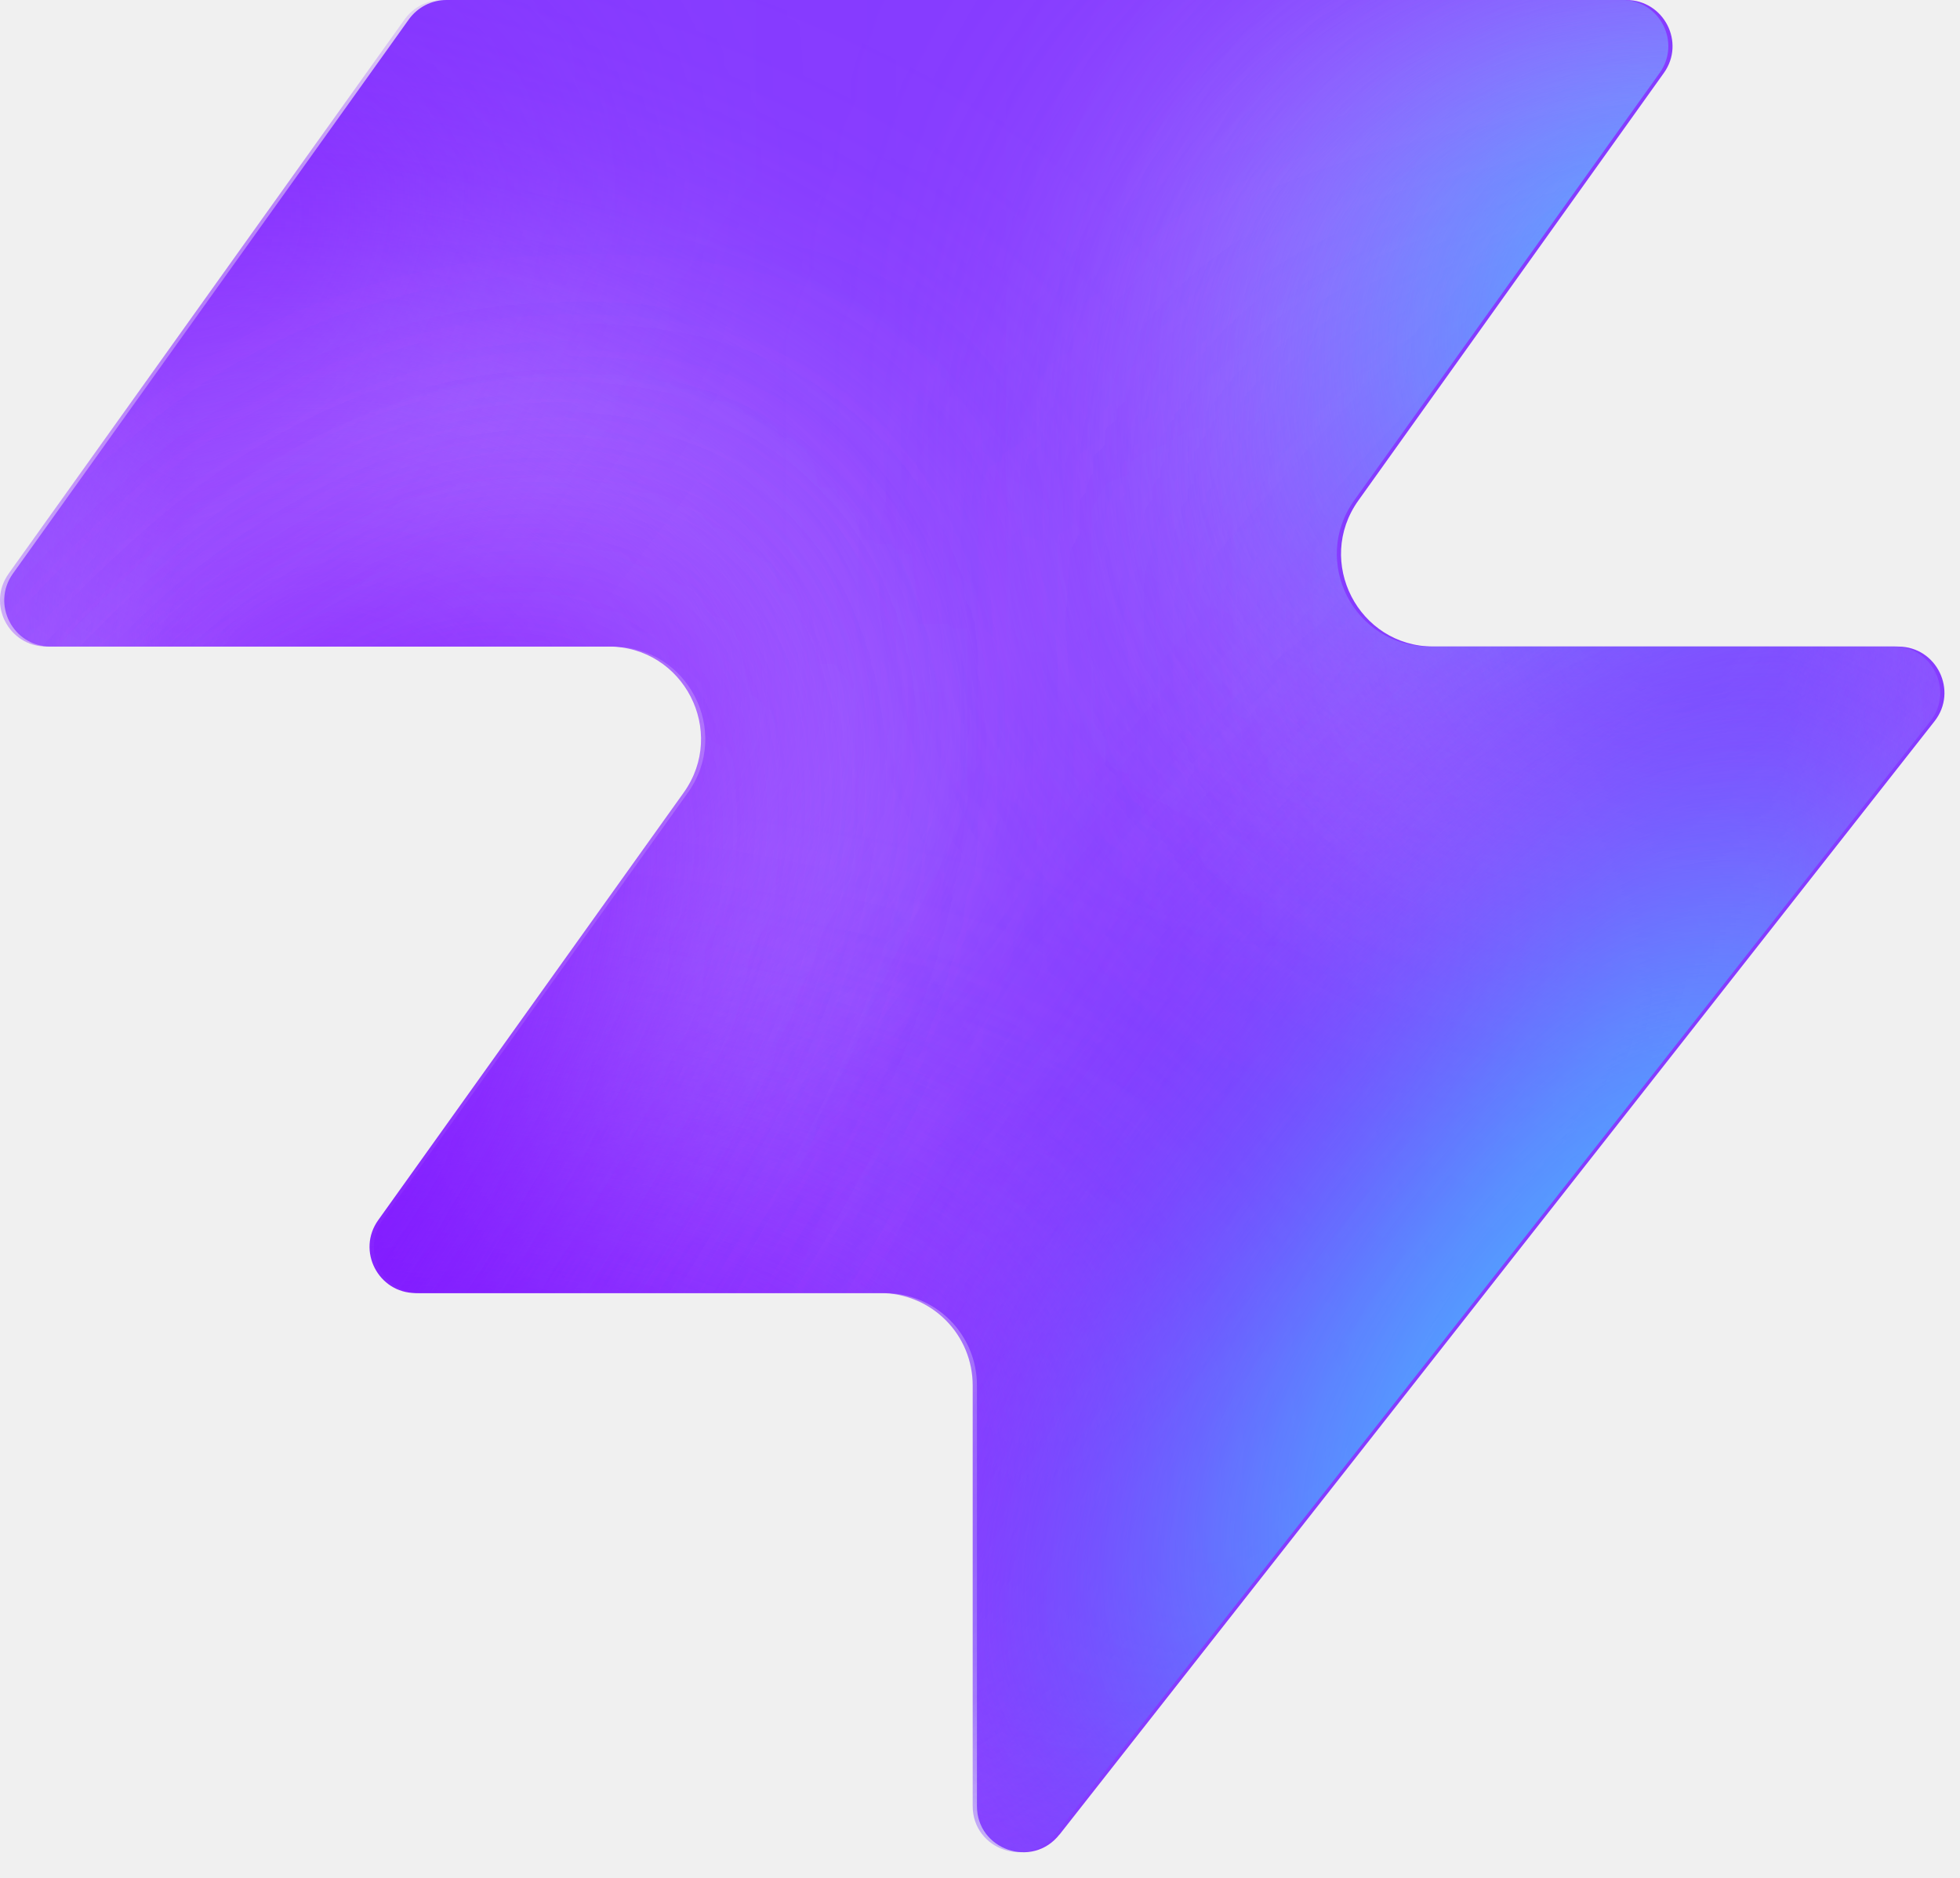
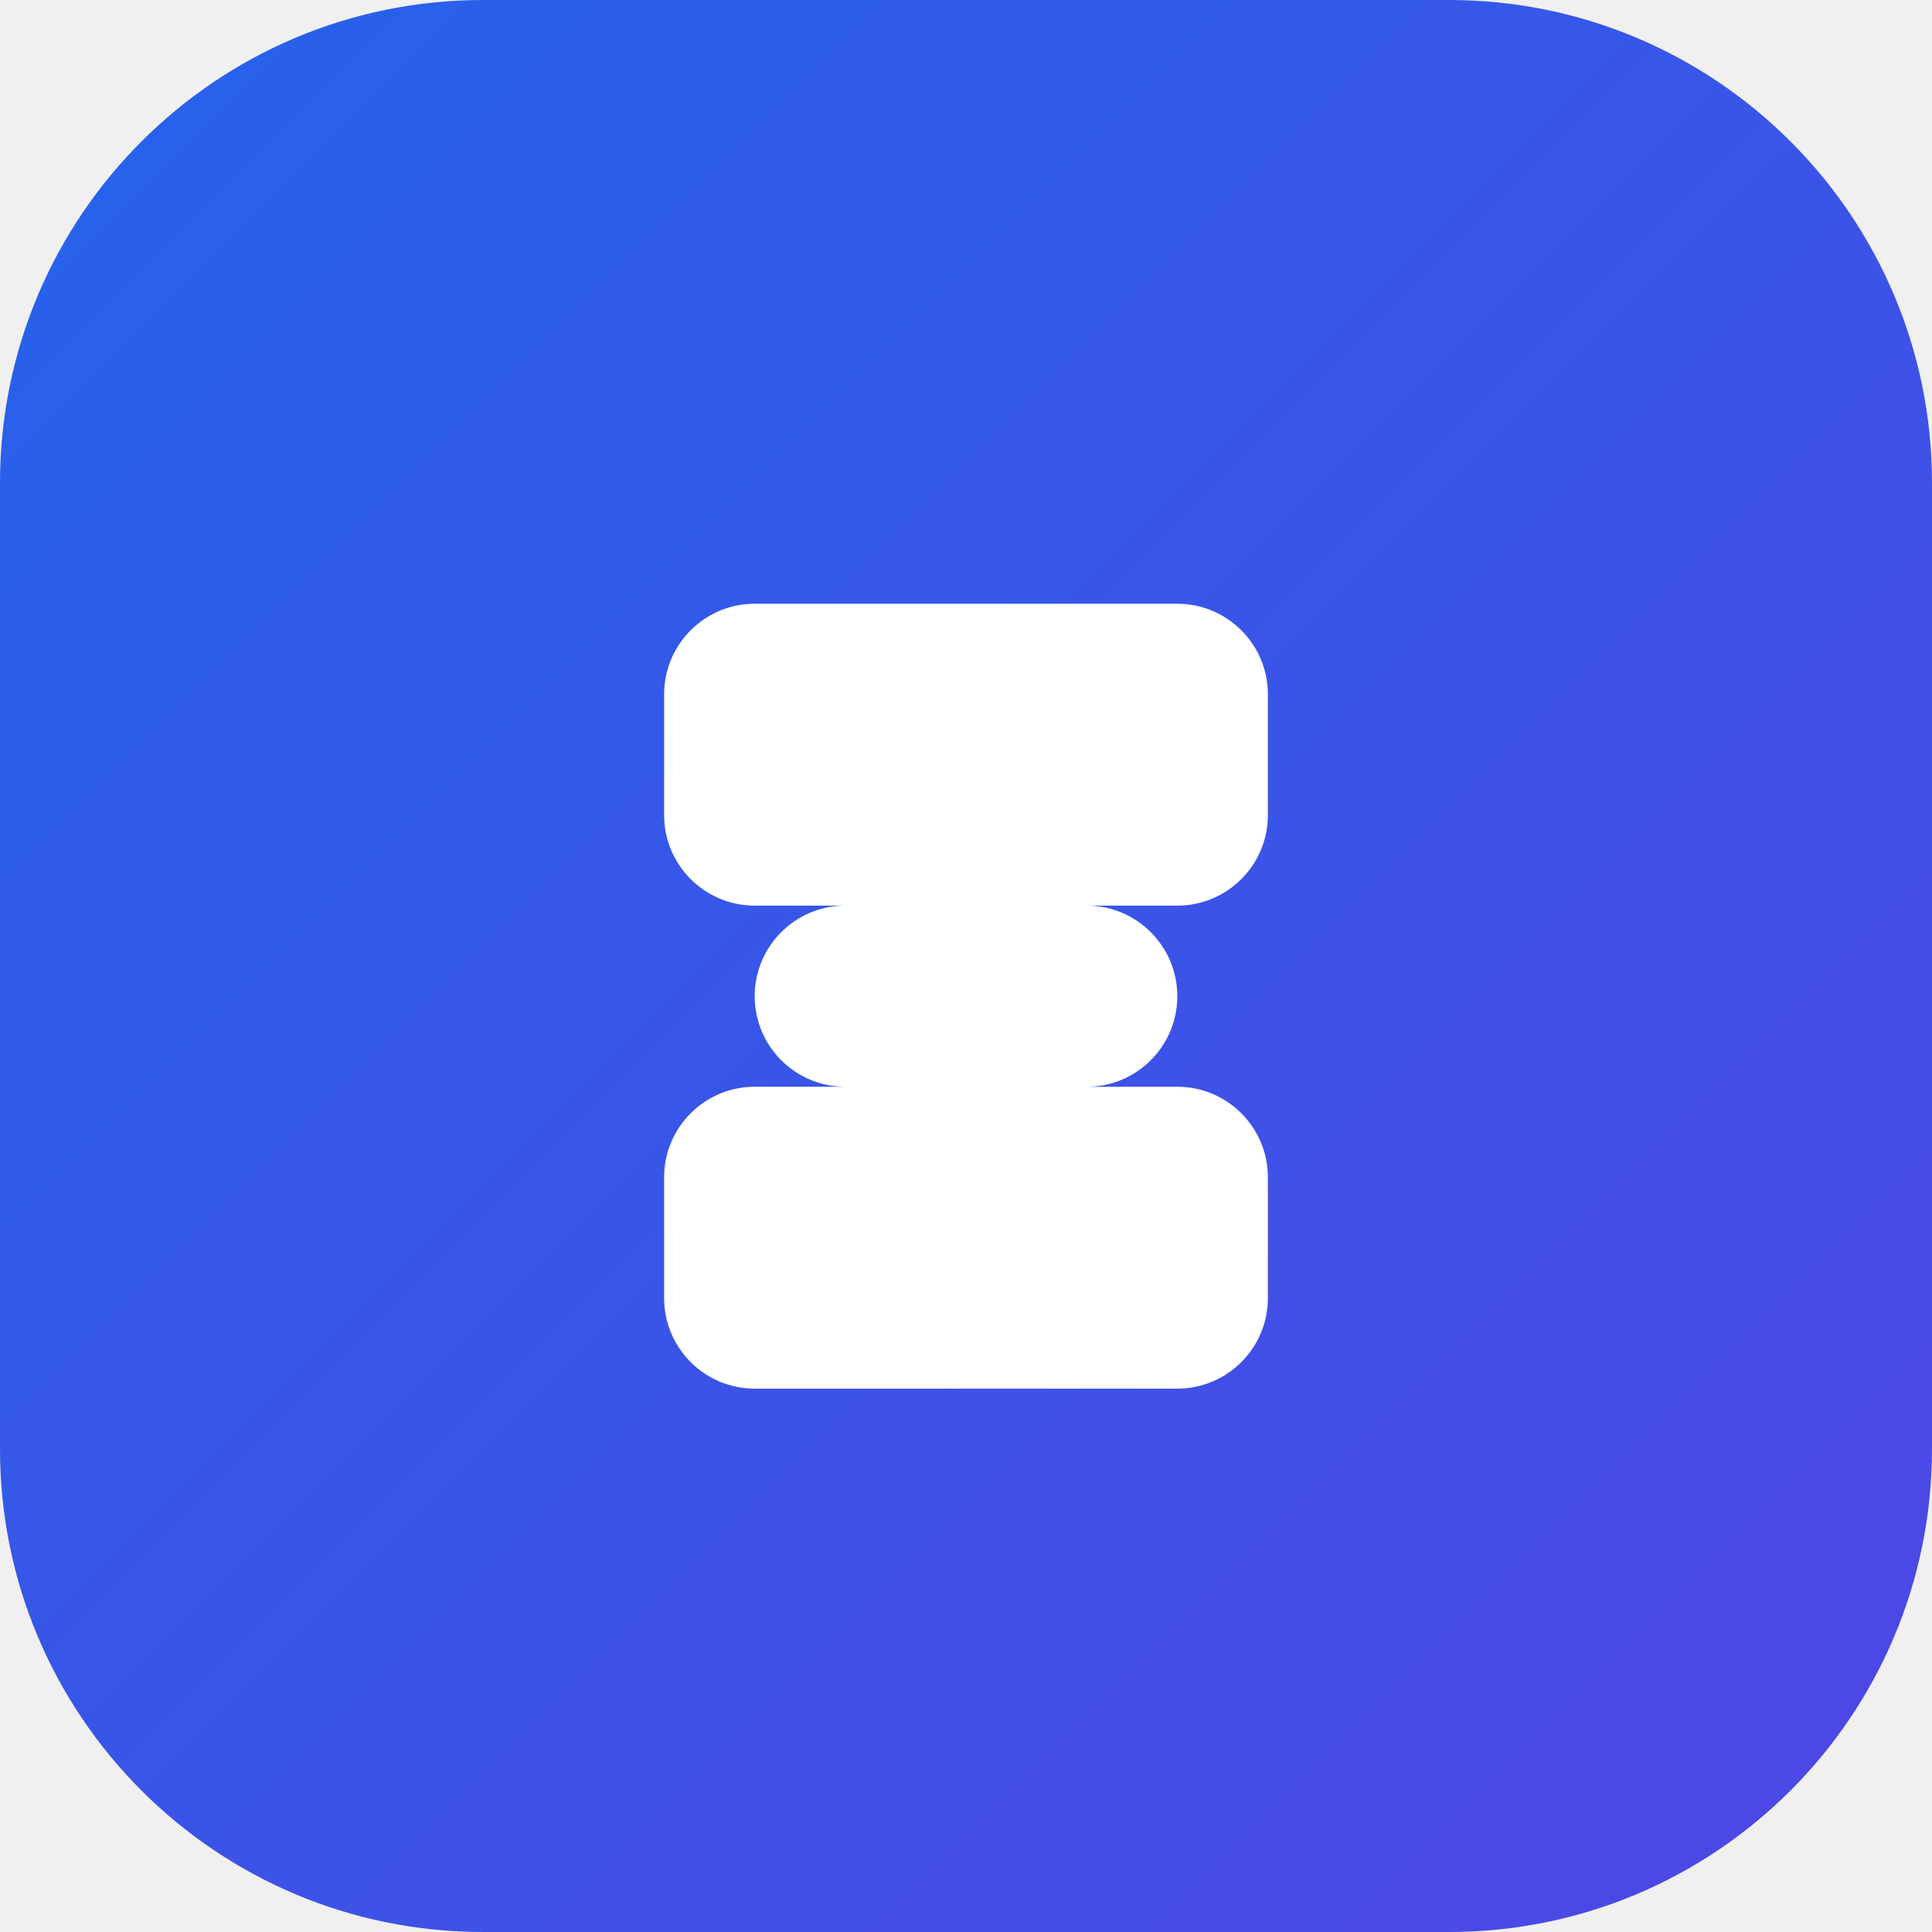
- <svg xmlns="http://www.w3.org/2000/svg" width="48" height="46" fill="none" viewBox="0 0 48 46">
-   <path fill="#863bff" d="M25.946 44.938c-.664.845-2.021.375-2.021-.698V33.937a2.26 2.26 0 0 0-2.262-2.262H10.287c-.92 0-1.456-1.04-.92-1.788l7.48-10.471c1.07-1.497 0-3.578-1.842-3.578H1.237c-.92 0-1.456-1.04-.92-1.788L10.013.474c.214-.297.556-.474.92-.474h28.894c.92 0 1.456 1.04.92 1.788l-7.48 10.471c-1.07 1.498 0 3.579 1.842 3.579h11.377c.943 0 1.473 1.088.89 1.83L25.947 44.94z" style="fill:#863bff;fill:color(display-p3 .525 .23 1);fill-opacity:1" />
-   <mask id="a" width="48" height="46" x="0" y="0" maskUnits="userSpaceOnUse" style="mask-type:alpha">
-     <path fill="#000" d="M25.842 44.938c-.664.844-2.021.375-2.021-.698V33.937a2.26 2.26 0 0 0-2.262-2.262H10.183c-.92 0-1.456-1.04-.92-1.788l7.48-10.471c1.07-1.498 0-3.579-1.842-3.579H1.133c-.92 0-1.456-1.04-.92-1.787L9.91.473c.214-.297.556-.474.92-.474h28.894c.92 0 1.456 1.04.92 1.788l-7.48 10.471c-1.07 1.498 0 3.578 1.842 3.578h11.377c.943 0 1.473 1.088.89 1.832L25.843 44.94z" style="fill:#000;fill-opacity:1" />
-   </mask>
-   <g mask="url(#a)">
-     <g filter="url(#b)">
-       <ellipse cx="5.508" cy="14.704" fill="#ede6ff" rx="5.508" ry="14.704" style="fill:#ede6ff;fill:color(display-p3 .927 .903 1);fill-opacity:1" transform="matrix(.00324 1 1 -.00324 -4.47 31.516)" />
-     </g>
-     <g filter="url(#c)">
-       <ellipse cx="10.399" cy="29.851" fill="#ede6ff" rx="10.399" ry="29.851" style="fill:#ede6ff;fill:color(display-p3 .927 .903 1);fill-opacity:1" transform="matrix(.00324 1 1 -.00324 -39.328 7.883)" />
-     </g>
-     <g filter="url(#d)">
-       <ellipse cx="5.508" cy="30.487" fill="#7e14ff" rx="5.508" ry="30.487" style="fill:#7e14ff;fill:color(display-p3 .492 .077 1);fill-opacity:1" transform="rotate(89.814 -25.913 -14.639)scale(1 -1)" />
-     </g>
-     <g filter="url(#e)">
-       <ellipse cx="5.508" cy="30.599" fill="#7e14ff" rx="5.508" ry="30.599" style="fill:#7e14ff;fill:color(display-p3 .492 .077 1);fill-opacity:1" transform="rotate(89.814 -32.644 -3.334)scale(1 -1)" />
-     </g>
-     <g filter="url(#f)">
-       <ellipse cx="5.508" cy="30.599" fill="#7e14ff" rx="5.508" ry="30.599" style="fill:#7e14ff;fill:color(display-p3 .492 .077 1);fill-opacity:1" transform="matrix(.00324 1 1 -.00324 -34.34 30.47)" />
-     </g>
-     <g filter="url(#g)">
-       <ellipse cx="14.072" cy="22.078" fill="#ede6ff" rx="14.072" ry="22.078" style="fill:#ede6ff;fill:color(display-p3 .927 .903 1);fill-opacity:1" transform="rotate(93.35 24.506 48.493)scale(-1 1)" />
-     </g>
-     <g filter="url(#h)">
-       <ellipse cx="3.47" cy="21.501" fill="#7e14ff" rx="3.47" ry="21.501" style="fill:#7e14ff;fill:color(display-p3 .492 .077 1);fill-opacity:1" transform="rotate(89.009 28.708 47.59)scale(-1 1)" />
-     </g>
-     <g filter="url(#i)">
-       <ellipse cx="3.47" cy="21.501" fill="#7e14ff" rx="3.47" ry="21.501" style="fill:#7e14ff;fill:color(display-p3 .492 .077 1);fill-opacity:1" transform="rotate(89.009 28.708 47.59)scale(-1 1)" />
-     </g>
-     <g filter="url(#j)">
-       <ellipse cx=".387" cy="8.972" fill="#7e14ff" rx="4.407" ry="29.108" style="fill:#7e14ff;fill:color(display-p3 .492 .077 1);fill-opacity:1" transform="rotate(39.51 .387 8.972)" />
-     </g>
-     <g filter="url(#k)">
-       <ellipse cx="47.523" cy="-6.092" fill="#7e14ff" rx="4.407" ry="29.108" style="fill:#7e14ff;fill:color(display-p3 .492 .077 1);fill-opacity:1" transform="rotate(37.892 47.523 -6.092)" />
-     </g>
-     <g filter="url(#l)">
-       <ellipse cx="41.412" cy="6.333" fill="#47bfff" rx="5.971" ry="9.665" style="fill:#47bfff;fill:color(display-p3 .28 .748 1);fill-opacity:1" transform="rotate(37.892 41.412 6.333)" />
-     </g>
-     <g filter="url(#m)">
-       <ellipse cx="-1.879" cy="38.332" fill="#7e14ff" rx="4.407" ry="29.108" style="fill:#7e14ff;fill:color(display-p3 .492 .077 1);fill-opacity:1" transform="rotate(37.892 -1.88 38.332)" />
-     </g>
-     <g filter="url(#n)">
-       <ellipse cx="-1.879" cy="38.332" fill="#7e14ff" rx="4.407" ry="29.108" style="fill:#7e14ff;fill:color(display-p3 .492 .077 1);fill-opacity:1" transform="rotate(37.892 -1.88 38.332)" />
-     </g>
-     <g filter="url(#o)">
-       <ellipse cx="35.651" cy="29.907" fill="#7e14ff" rx="4.407" ry="29.108" style="fill:#7e14ff;fill:color(display-p3 .492 .077 1);fill-opacity:1" transform="rotate(37.892 35.651 29.907)" />
-     </g>
-     <g filter="url(#p)">
-       <ellipse cx="38.418" cy="32.4" fill="#47bfff" rx="5.971" ry="15.297" style="fill:#47bfff;fill:color(display-p3 .28 .748 1);fill-opacity:1" transform="rotate(37.892 38.418 32.4)" />
-     </g>
-   </g>
+ <svg xmlns="http://www.w3.org/2000/svg" width="32" height="32" viewBox="0 0 32 32" fill="none">
+   <rect width="32" height="32" rx="8" fill="url(#paint0_linear)" />
+   <path d="M11 21.5C11 22.328 11.672 23 12.5 23H19.5C20.328 23 21 22.328 21 21.5V19.5C21 18.672 20.328 18 19.5 18H14C13.172 18 12.5 17.328 12.5 16.5C12.5 15.672 13.172 15 14 15H19.5C20.328 15 21 14.328 21 13.5V11.5C21 10.672 20.328 10 19.5 10H12.5C11.672 10 11 10.672 11 11.5V13.5C11 14.328 11.672 15 12.5 15H18C18.828 15 19.5 15.672 19.5 16.5C19.5 17.328 18.828 18 18 18H12.5C11.672 18 11 18.672 11 19.5V21.5Z" fill="white" />
  <defs>
-     <filter id="b" width="60.045" height="41.654" x="-19.77" y="16.149" color-interpolation-filters="sRGB" filterUnits="userSpaceOnUse">
-       <feFlood flood-opacity="0" result="BackgroundImageFix" />
-       <feBlend in="SourceGraphic" in2="BackgroundImageFix" result="shape" />
-       <feGaussianBlur result="effect1_foregroundBlur_2002_17158" stdDeviation="7.659" />
-     </filter>
-     <filter id="c" width="90.34" height="51.437" x="-54.613" y="-7.533" color-interpolation-filters="sRGB" filterUnits="userSpaceOnUse">
-       <feFlood flood-opacity="0" result="BackgroundImageFix" />
-       <feBlend in="SourceGraphic" in2="BackgroundImageFix" result="shape" />
-       <feGaussianBlur result="effect1_foregroundBlur_2002_17158" stdDeviation="7.659" />
-     </filter>
-     <filter id="d" width="79.355" height="29.4" x="-49.64" y="2.03" color-interpolation-filters="sRGB" filterUnits="userSpaceOnUse">
-       <feFlood flood-opacity="0" result="BackgroundImageFix" />
-       <feBlend in="SourceGraphic" in2="BackgroundImageFix" result="shape" />
-       <feGaussianBlur result="effect1_foregroundBlur_2002_17158" stdDeviation="4.596" />
-     </filter>
-     <filter id="e" width="79.579" height="29.4" x="-45.045" y="20.029" color-interpolation-filters="sRGB" filterUnits="userSpaceOnUse">
-       <feFlood flood-opacity="0" result="BackgroundImageFix" />
-       <feBlend in="SourceGraphic" in2="BackgroundImageFix" result="shape" />
-       <feGaussianBlur result="effect1_foregroundBlur_2002_17158" stdDeviation="4.596" />
-     </filter>
-     <filter id="f" width="79.579" height="29.4" x="-43.513" y="21.178" color-interpolation-filters="sRGB" filterUnits="userSpaceOnUse">
-       <feFlood flood-opacity="0" result="BackgroundImageFix" />
-       <feBlend in="SourceGraphic" in2="BackgroundImageFix" result="shape" />
-       <feGaussianBlur result="effect1_foregroundBlur_2002_17158" stdDeviation="4.596" />
-     </filter>
-     <filter id="g" width="74.749" height="58.852" x="15.756" y="-17.901" color-interpolation-filters="sRGB" filterUnits="userSpaceOnUse">
-       <feFlood flood-opacity="0" result="BackgroundImageFix" />
-       <feBlend in="SourceGraphic" in2="BackgroundImageFix" result="shape" />
-       <feGaussianBlur result="effect1_foregroundBlur_2002_17158" stdDeviation="7.659" />
-     </filter>
-     <filter id="h" width="61.377" height="25.362" x="23.548" y="2.284" color-interpolation-filters="sRGB" filterUnits="userSpaceOnUse">
-       <feFlood flood-opacity="0" result="BackgroundImageFix" />
-       <feBlend in="SourceGraphic" in2="BackgroundImageFix" result="shape" />
-       <feGaussianBlur result="effect1_foregroundBlur_2002_17158" stdDeviation="4.596" />
-     </filter>
-     <filter id="i" width="61.377" height="25.362" x="23.548" y="2.284" color-interpolation-filters="sRGB" filterUnits="userSpaceOnUse">
-       <feFlood flood-opacity="0" result="BackgroundImageFix" />
-       <feBlend in="SourceGraphic" in2="BackgroundImageFix" result="shape" />
-       <feGaussianBlur result="effect1_foregroundBlur_2002_17158" stdDeviation="4.596" />
-     </filter>
-     <filter id="j" width="56.045" height="63.649" x="-27.636" y="-22.853" color-interpolation-filters="sRGB" filterUnits="userSpaceOnUse">
-       <feFlood flood-opacity="0" result="BackgroundImageFix" />
-       <feBlend in="SourceGraphic" in2="BackgroundImageFix" result="shape" />
-       <feGaussianBlur result="effect1_foregroundBlur_2002_17158" stdDeviation="4.596" />
-     </filter>
-     <filter id="k" width="54.814" height="64.646" x="20.116" y="-38.415" color-interpolation-filters="sRGB" filterUnits="userSpaceOnUse">
-       <feFlood flood-opacity="0" result="BackgroundImageFix" />
-       <feBlend in="SourceGraphic" in2="BackgroundImageFix" result="shape" />
-       <feGaussianBlur result="effect1_foregroundBlur_2002_17158" stdDeviation="4.596" />
-     </filter>
-     <filter id="l" width="33.541" height="35.313" x="24.641" y="-11.323" color-interpolation-filters="sRGB" filterUnits="userSpaceOnUse">
-       <feFlood flood-opacity="0" result="BackgroundImageFix" />
-       <feBlend in="SourceGraphic" in2="BackgroundImageFix" result="shape" />
-       <feGaussianBlur result="effect1_foregroundBlur_2002_17158" stdDeviation="4.596" />
-     </filter>
-     <filter id="m" width="54.814" height="64.646" x="-29.286" y="6.009" color-interpolation-filters="sRGB" filterUnits="userSpaceOnUse">
-       <feFlood flood-opacity="0" result="BackgroundImageFix" />
-       <feBlend in="SourceGraphic" in2="BackgroundImageFix" result="shape" />
-       <feGaussianBlur result="effect1_foregroundBlur_2002_17158" stdDeviation="4.596" />
-     </filter>
-     <filter id="n" width="54.814" height="64.646" x="-29.286" y="6.009" color-interpolation-filters="sRGB" filterUnits="userSpaceOnUse">
-       <feFlood flood-opacity="0" result="BackgroundImageFix" />
-       <feBlend in="SourceGraphic" in2="BackgroundImageFix" result="shape" />
-       <feGaussianBlur result="effect1_foregroundBlur_2002_17158" stdDeviation="4.596" />
-     </filter>
-     <filter id="o" width="54.814" height="64.646" x="8.244" y="-2.416" color-interpolation-filters="sRGB" filterUnits="userSpaceOnUse">
-       <feFlood flood-opacity="0" result="BackgroundImageFix" />
-       <feBlend in="SourceGraphic" in2="BackgroundImageFix" result="shape" />
-       <feGaussianBlur result="effect1_foregroundBlur_2002_17158" stdDeviation="4.596" />
-     </filter>
-     <filter id="p" width="39.409" height="43.623" x="18.713" y="10.588" color-interpolation-filters="sRGB" filterUnits="userSpaceOnUse">
-       <feFlood flood-opacity="0" result="BackgroundImageFix" />
-       <feBlend in="SourceGraphic" in2="BackgroundImageFix" result="shape" />
-       <feGaussianBlur result="effect1_foregroundBlur_2002_17158" stdDeviation="4.596" />
-     </filter>
+     <linearGradient id="paint0_linear" x1="0" y1="0" x2="32" y2="32" gradientUnits="userSpaceOnUse">
+       <stop stop-color="#2563EB" />
+       <stop offset="1" stop-color="#4F46E5" />
+     </linearGradient>
  </defs>
</svg>
